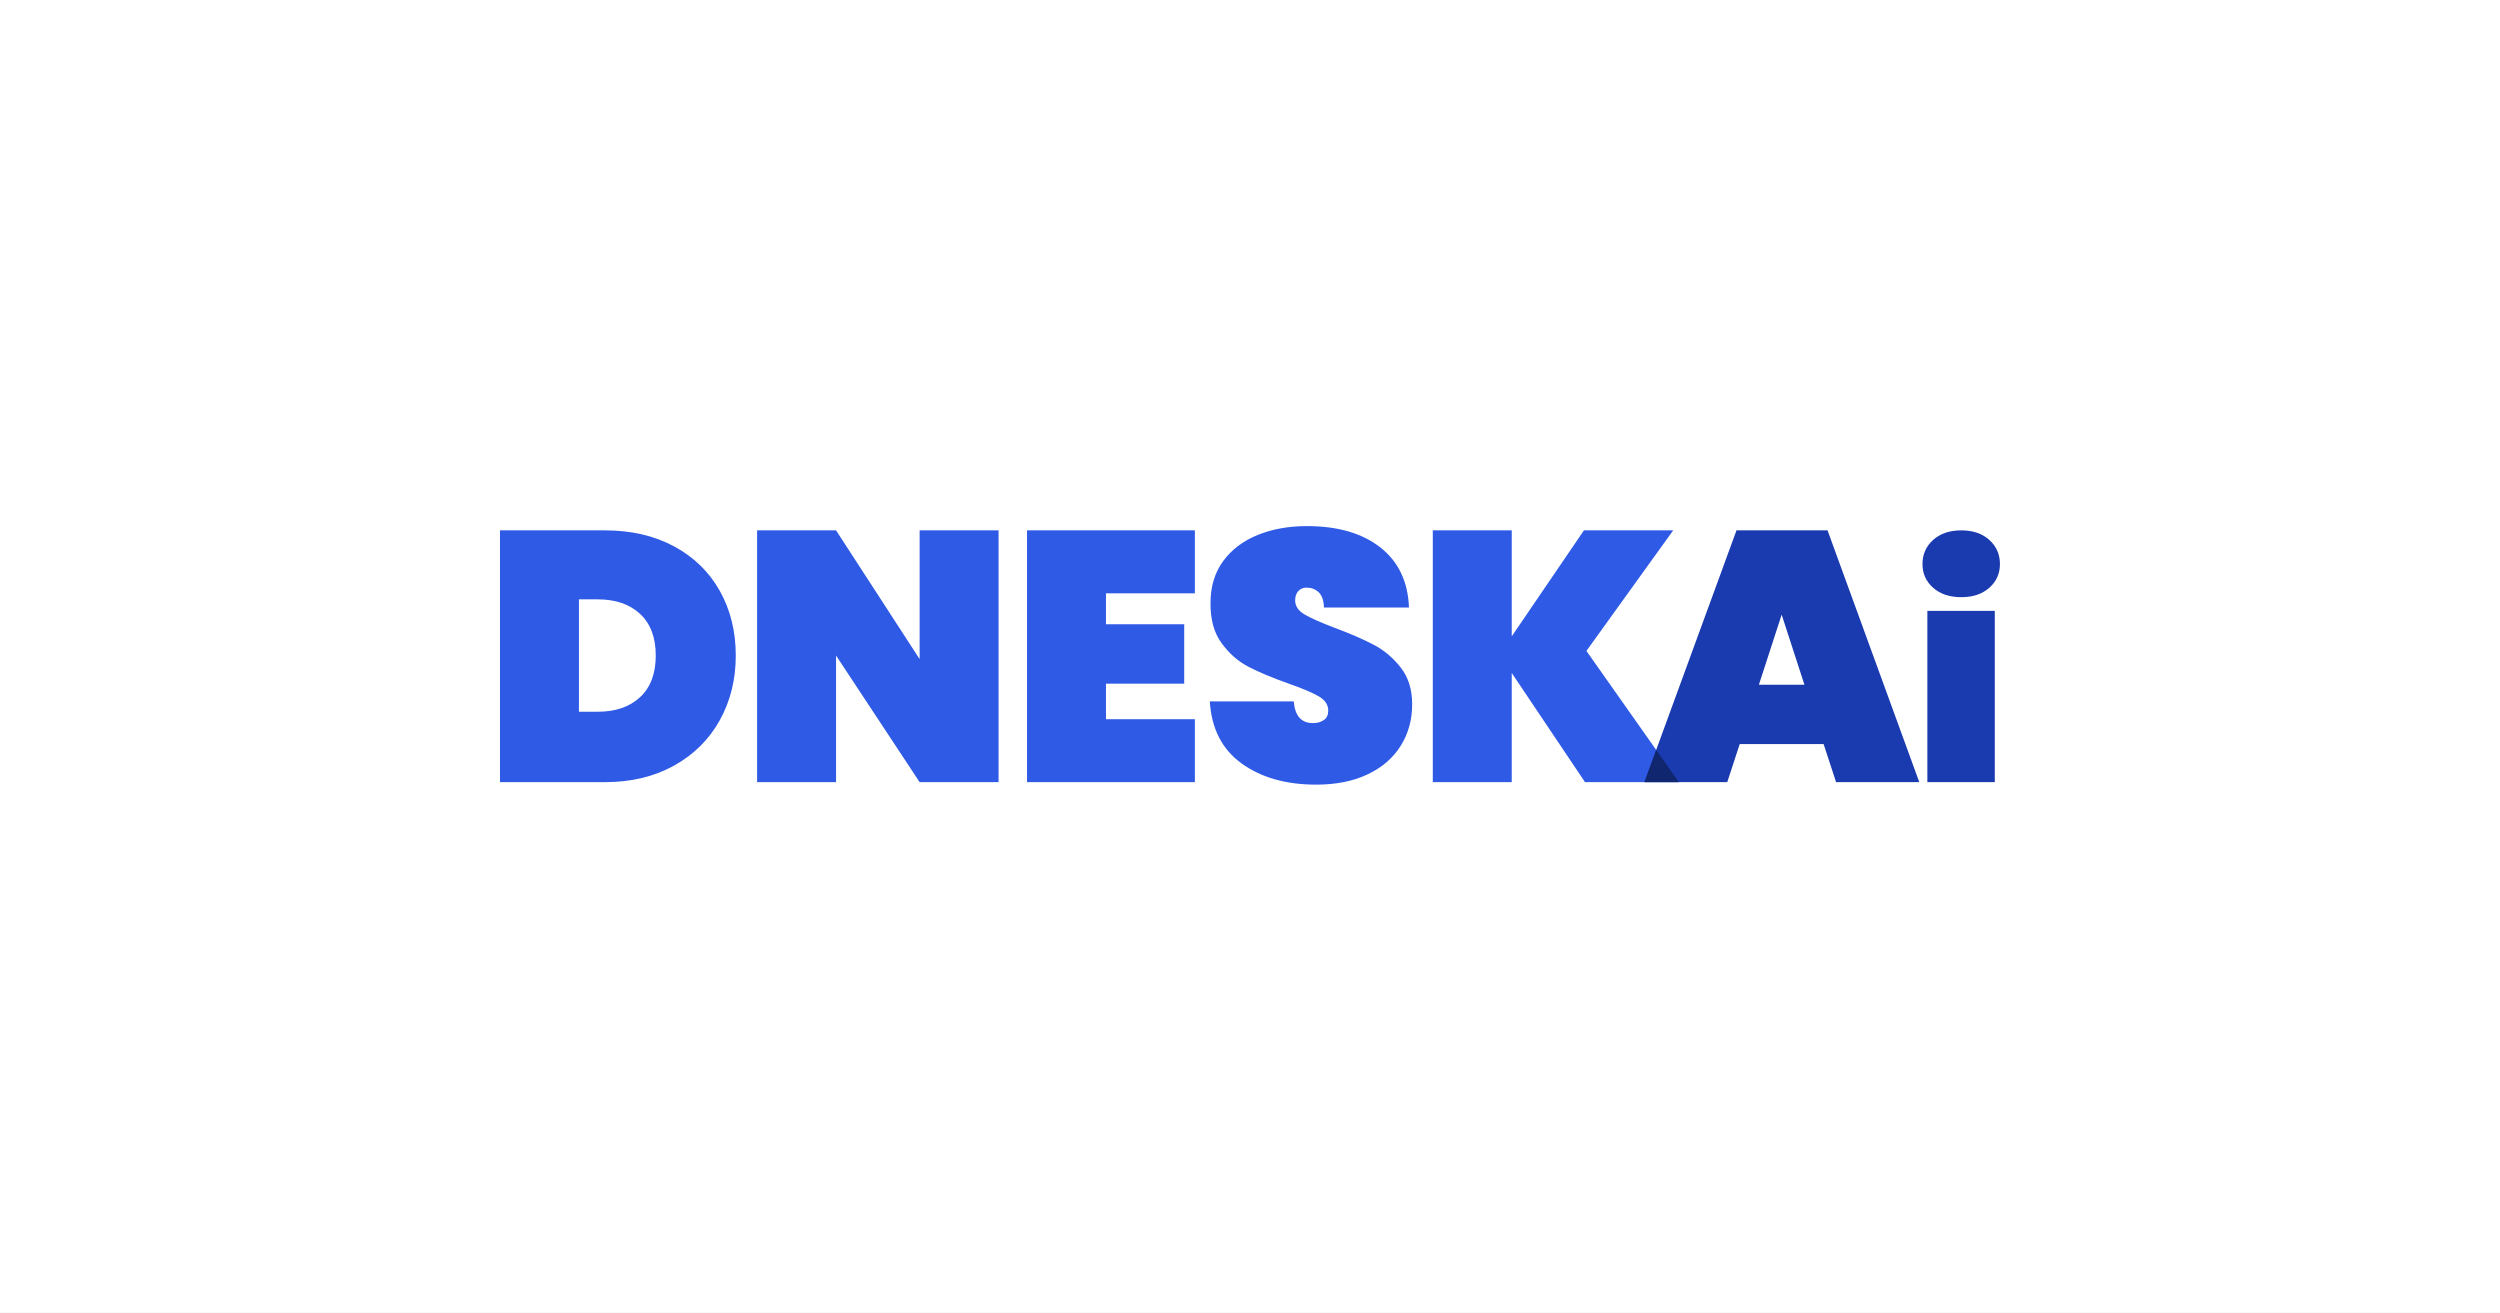
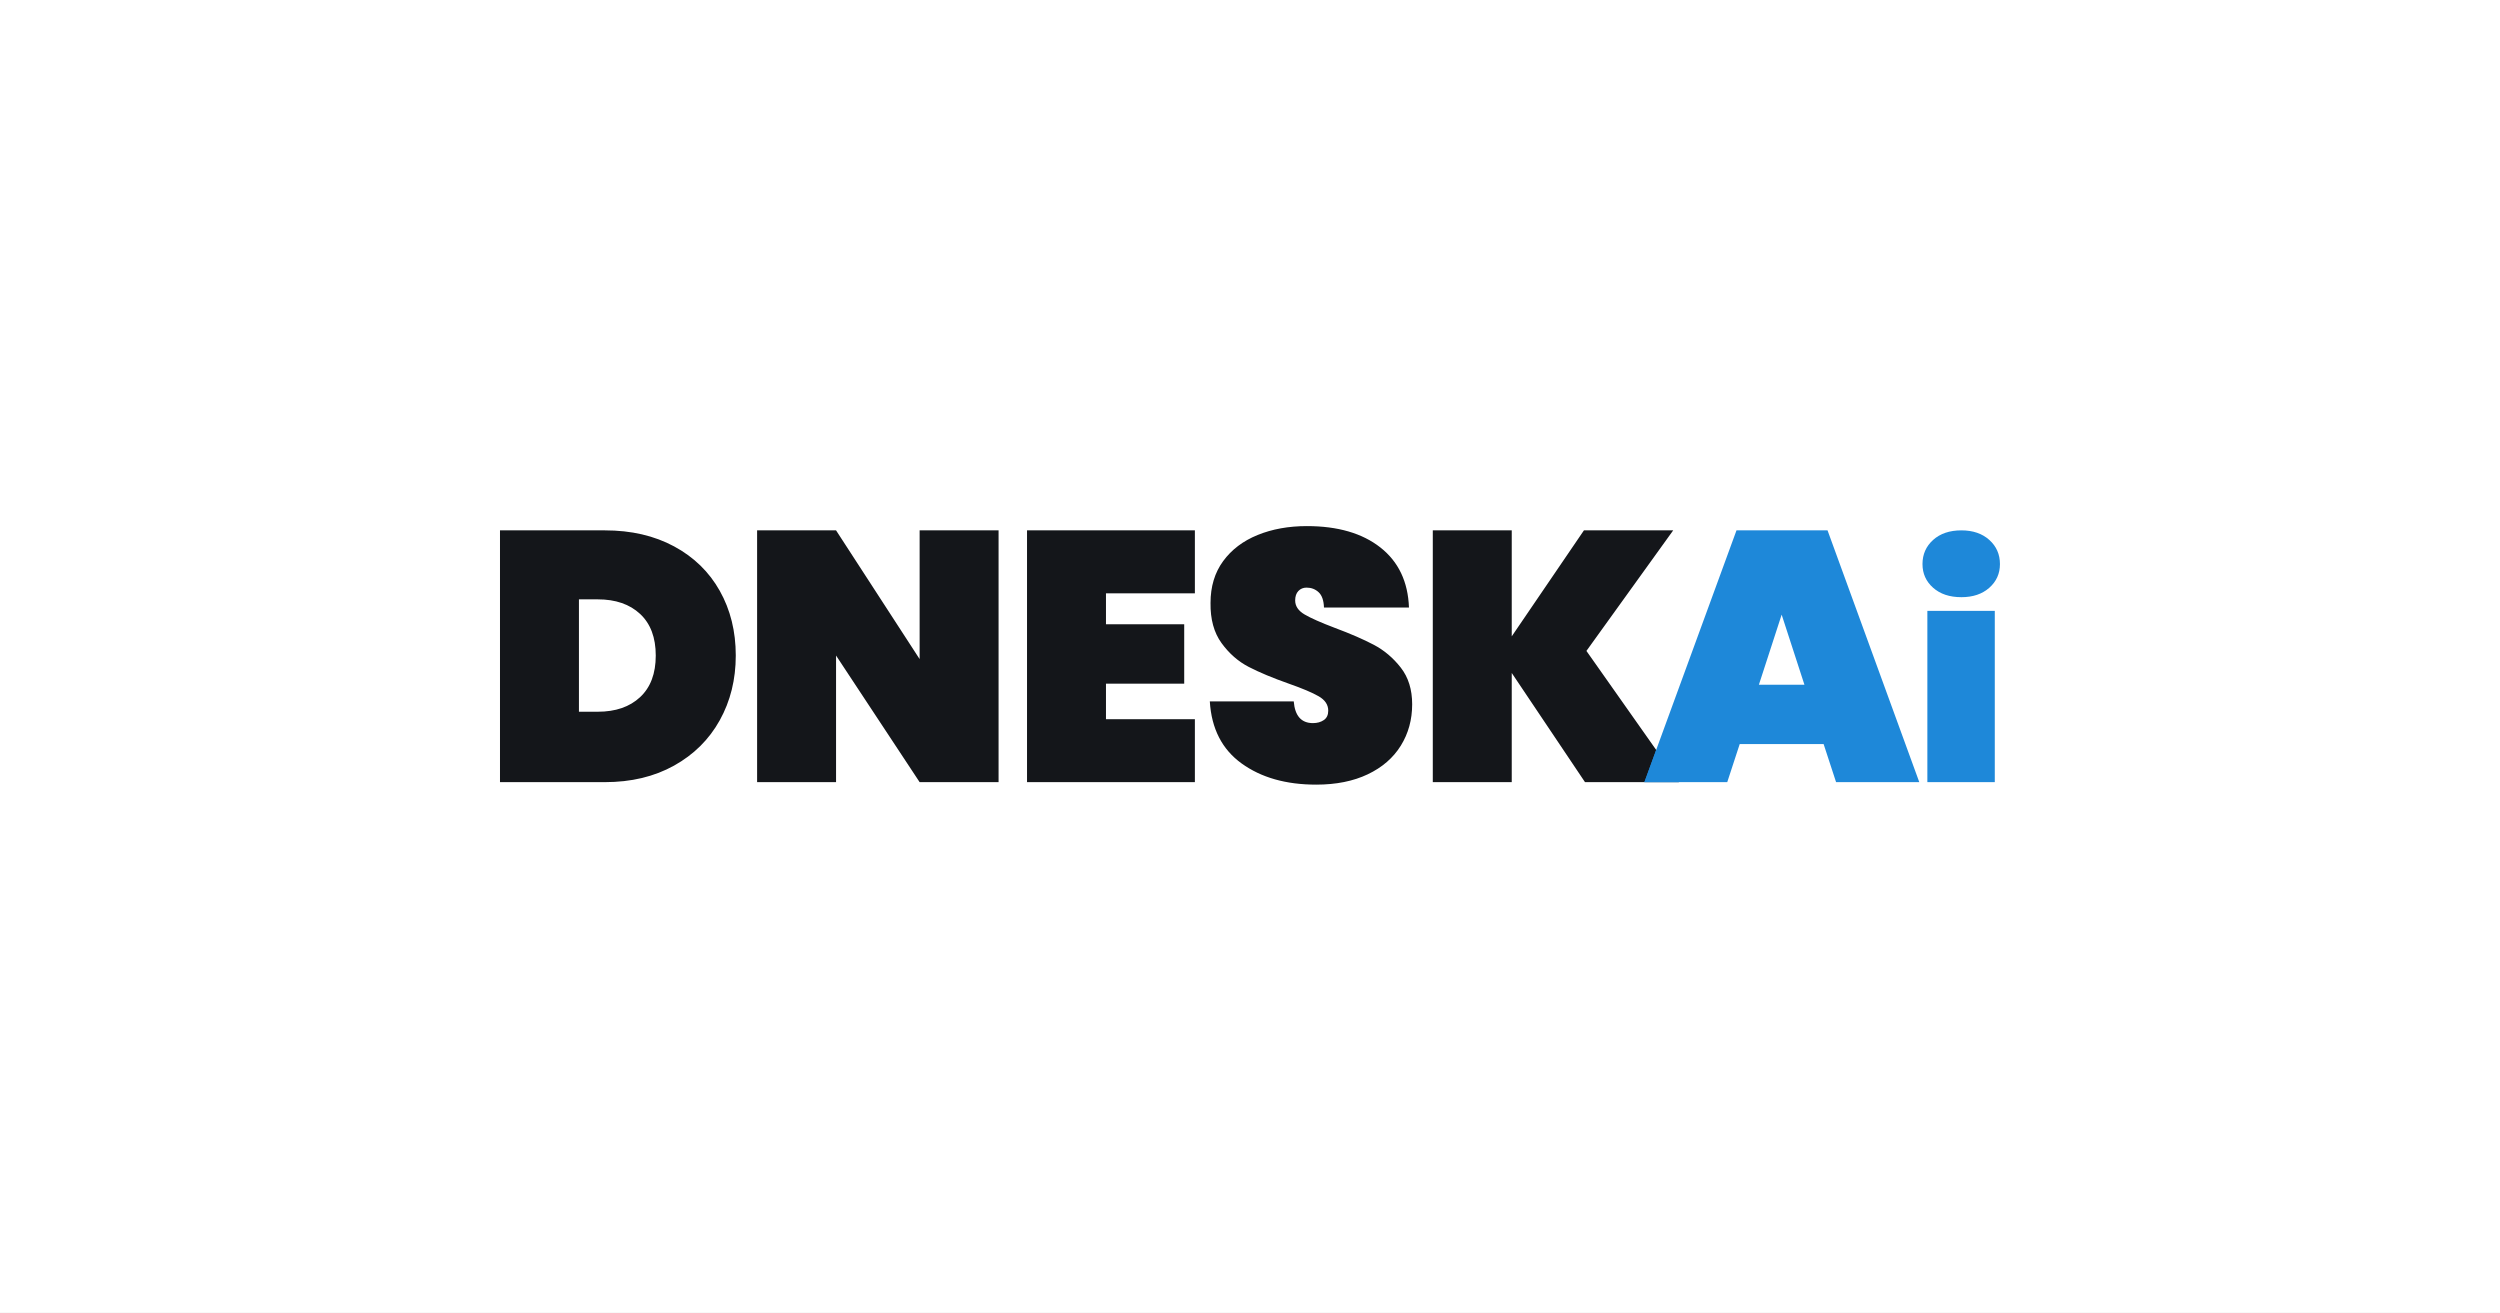
<svg xmlns="http://www.w3.org/2000/svg" viewBox="0 0 1200 630" width="1200" height="630" role="img" aria-label="DNESKAi">
  <rect width="1200" height="630" fill="#FFFFFF" />
  <g transform="translate(231.46 375.43) scale(0.1707)">
    <defs>
      <clipPath id="o1">
        <path d="M3807 0L3772-107L3536-107L3501 0L3268 0L3527-708L3783-708L4041 0L3807 0ZM3590-274L3718-274L3654-471L3590-274Z" />
      </clipPath>
    </defs>
-     <path d="M345-708Q456-708 539.5-663Q623-618 668-538Q713-458 713-356L713-356Q713-255 668-174Q623-93 539.5-46.5Q456 0 345 0L345 0L50 0L50-708L345-708ZM325-198Q400-198 444-239Q488-280 488-356L488-356Q488-432 444-473Q400-514 325-514L325-514L272-514L272-198L325-198ZM1452-708L1452 0L1230 0L995-356L995 0L773 0L773-708L995-708L1230-346L1230-708L1452-708ZM2004-531L1754-531L1754-444L1974-444L1974-277L1754-277L1754-177L2004-177L2004 0L1532 0L1532-708L2004-708L2004-531ZM2345 7Q2218 7 2135.5-52.5Q2053-112 2046-227L2046-227L2282-227Q2287-166 2336-166L2336-166Q2354-166 2366.5-174.5Q2379-183 2379-201L2379-201Q2379-226 2352-241.5Q2325-257 2268-277L2268-277Q2200-301 2155.5-324Q2111-347 2079-391Q2047-435 2048-504L2048-504Q2048-573 2083.5-621.5Q2119-670 2180.5-695Q2242-720 2319-720L2319-720Q2449-720 2525.5-660Q2602-600 2606-491L2606-491L2367-491Q2366-521 2352-534Q2338-547 2318-547L2318-547Q2304-547 2295-537.5Q2286-528 2286-511L2286-511Q2286-487 2312.5-471.5Q2339-456 2397-434L2397-434Q2464-409 2507.5-386Q2551-363 2583-322Q2615-281 2615-219L2615-219Q2615-154 2583-102.5Q2551-51 2490-22Q2429 7 2345 7L2345 7ZM3365 0L3101 0L2895-307L2895 0L2673 0L2673-708L2895-708L2895-410L3098-708L3349-708L3105-369L3365 0Z" fill="#2F5AE6" />
-     <path d="M3807 0L3772-107L3536-107L3501 0L3268 0L3527-708L3783-708L4041 0L3807 0ZM3590-274L3718-274L3654-471L3590-274ZM4159.4-520.1Q4109.8-520.1 4079.9-546.6Q4050.0-573.1 4050.0-613.2L4050.0-613.2Q4050.0-654.2 4079.9-681.1Q4109.8-708.0 4159.4-708.0L4159.4-708.0Q4208.0-708.0 4237.9-681.1Q4267.8-654.2 4267.8-613.2L4267.8-613.2Q4267.8-573.1 4237.9-546.6Q4208.0-520.1 4159.4-520.1L4159.4-520.1ZM4063.7-481.7L4253.3-481.7L4253.3 0L4063.7 0L4063.7-481.7Z" fill="#1A3AB0" />
-     <path d="M3365 0L3101 0L2895-307L2895 0L2673 0L2673-708L2895-708L2895-410L3098-708L3349-708L3105-369L3365 0Z" fill="#10266F" clip-path="url(#o1)" />
+     <path d="M345-708Q456-708 539.5-663Q623-618 668-538Q713-458 713-356L713-356Q713-255 668-174Q623-93 539.5-46.5Q456 0 345 0L345 0L50 0L50-708L345-708ZM325-198Q400-198 444-239Q488-280 488-356L488-356Q488-432 444-473Q400-514 325-514L325-514L272-514L272-198L325-198ZM1452-708L1452 0L1230 0L995-356L995 0L773 0L773-708L995-708L1230-346L1230-708L1452-708ZM2004-531L1754-531L1754-444L1974-444L1974-277L1754-277L1754-177L2004-177L2004 0L1532 0L1532-708L2004-708L2004-531ZM2345 7Q2218 7 2135.5-52.5Q2053-112 2046-227L2046-227L2282-227Q2287-166 2336-166L2336-166Q2354-166 2366.5-174.5Q2379-183 2379-201L2379-201Q2379-226 2352-241.5Q2325-257 2268-277L2268-277Q2200-301 2155.5-324Q2111-347 2079-391Q2047-435 2048-504L2048-504Q2048-573 2083.5-621.5Q2119-670 2180.5-695Q2242-720 2319-720L2319-720Q2449-720 2525.5-660Q2602-600 2606-491L2606-491L2367-491Q2366-521 2352-534Q2338-547 2318-547L2318-547Q2304-547 2295-537.5Q2286-528 2286-511L2286-511Q2286-487 2312.5-471.5Q2339-456 2397-434L2397-434Q2464-409 2507.5-386Q2551-363 2583-322Q2615-281 2615-219L2615-219Q2615-154 2583-102.5Q2551-51 2490-22Q2429 7 2345 7L2345 7ZM3365 0L3101 0L2895-307L2895 0L2673 0L2673-708L2895-708L2895-410L3098-708L3349-708L3105-369L3365 0Z" fill="#14161A" />
+     <path d="M3807 0L3772-107L3536-107L3501 0L3268 0L3527-708L3783-708L4041 0L3807 0ZM3590-274L3718-274L3654-471L3590-274ZM4159.4-520.1Q4109.8-520.1 4079.9-546.6Q4050.0-573.1 4050.0-613.2L4050.0-613.2Q4050.0-654.2 4079.9-681.1Q4109.8-708.0 4159.4-708.0L4159.4-708.0Q4208.0-708.0 4237.9-681.1Q4267.8-654.2 4267.8-613.2L4267.8-613.2Q4267.8-573.1 4237.9-546.6Q4208.0-520.1 4159.4-520.1L4159.4-520.1ZM4063.7-481.7L4253.3-481.7L4253.3 0L4063.7 0L4063.7-481.7Z" fill="#1E88D9" />
+     <path d="M3365 0L3101 0L2895-307L2895 0L2673 0L2673-708L2895-708L2895-410L3098-708L3349-708L3105-369L3365 0Z" fill="#1E88D9" clip-path="url(#o1)" />
  </g>
</svg>
